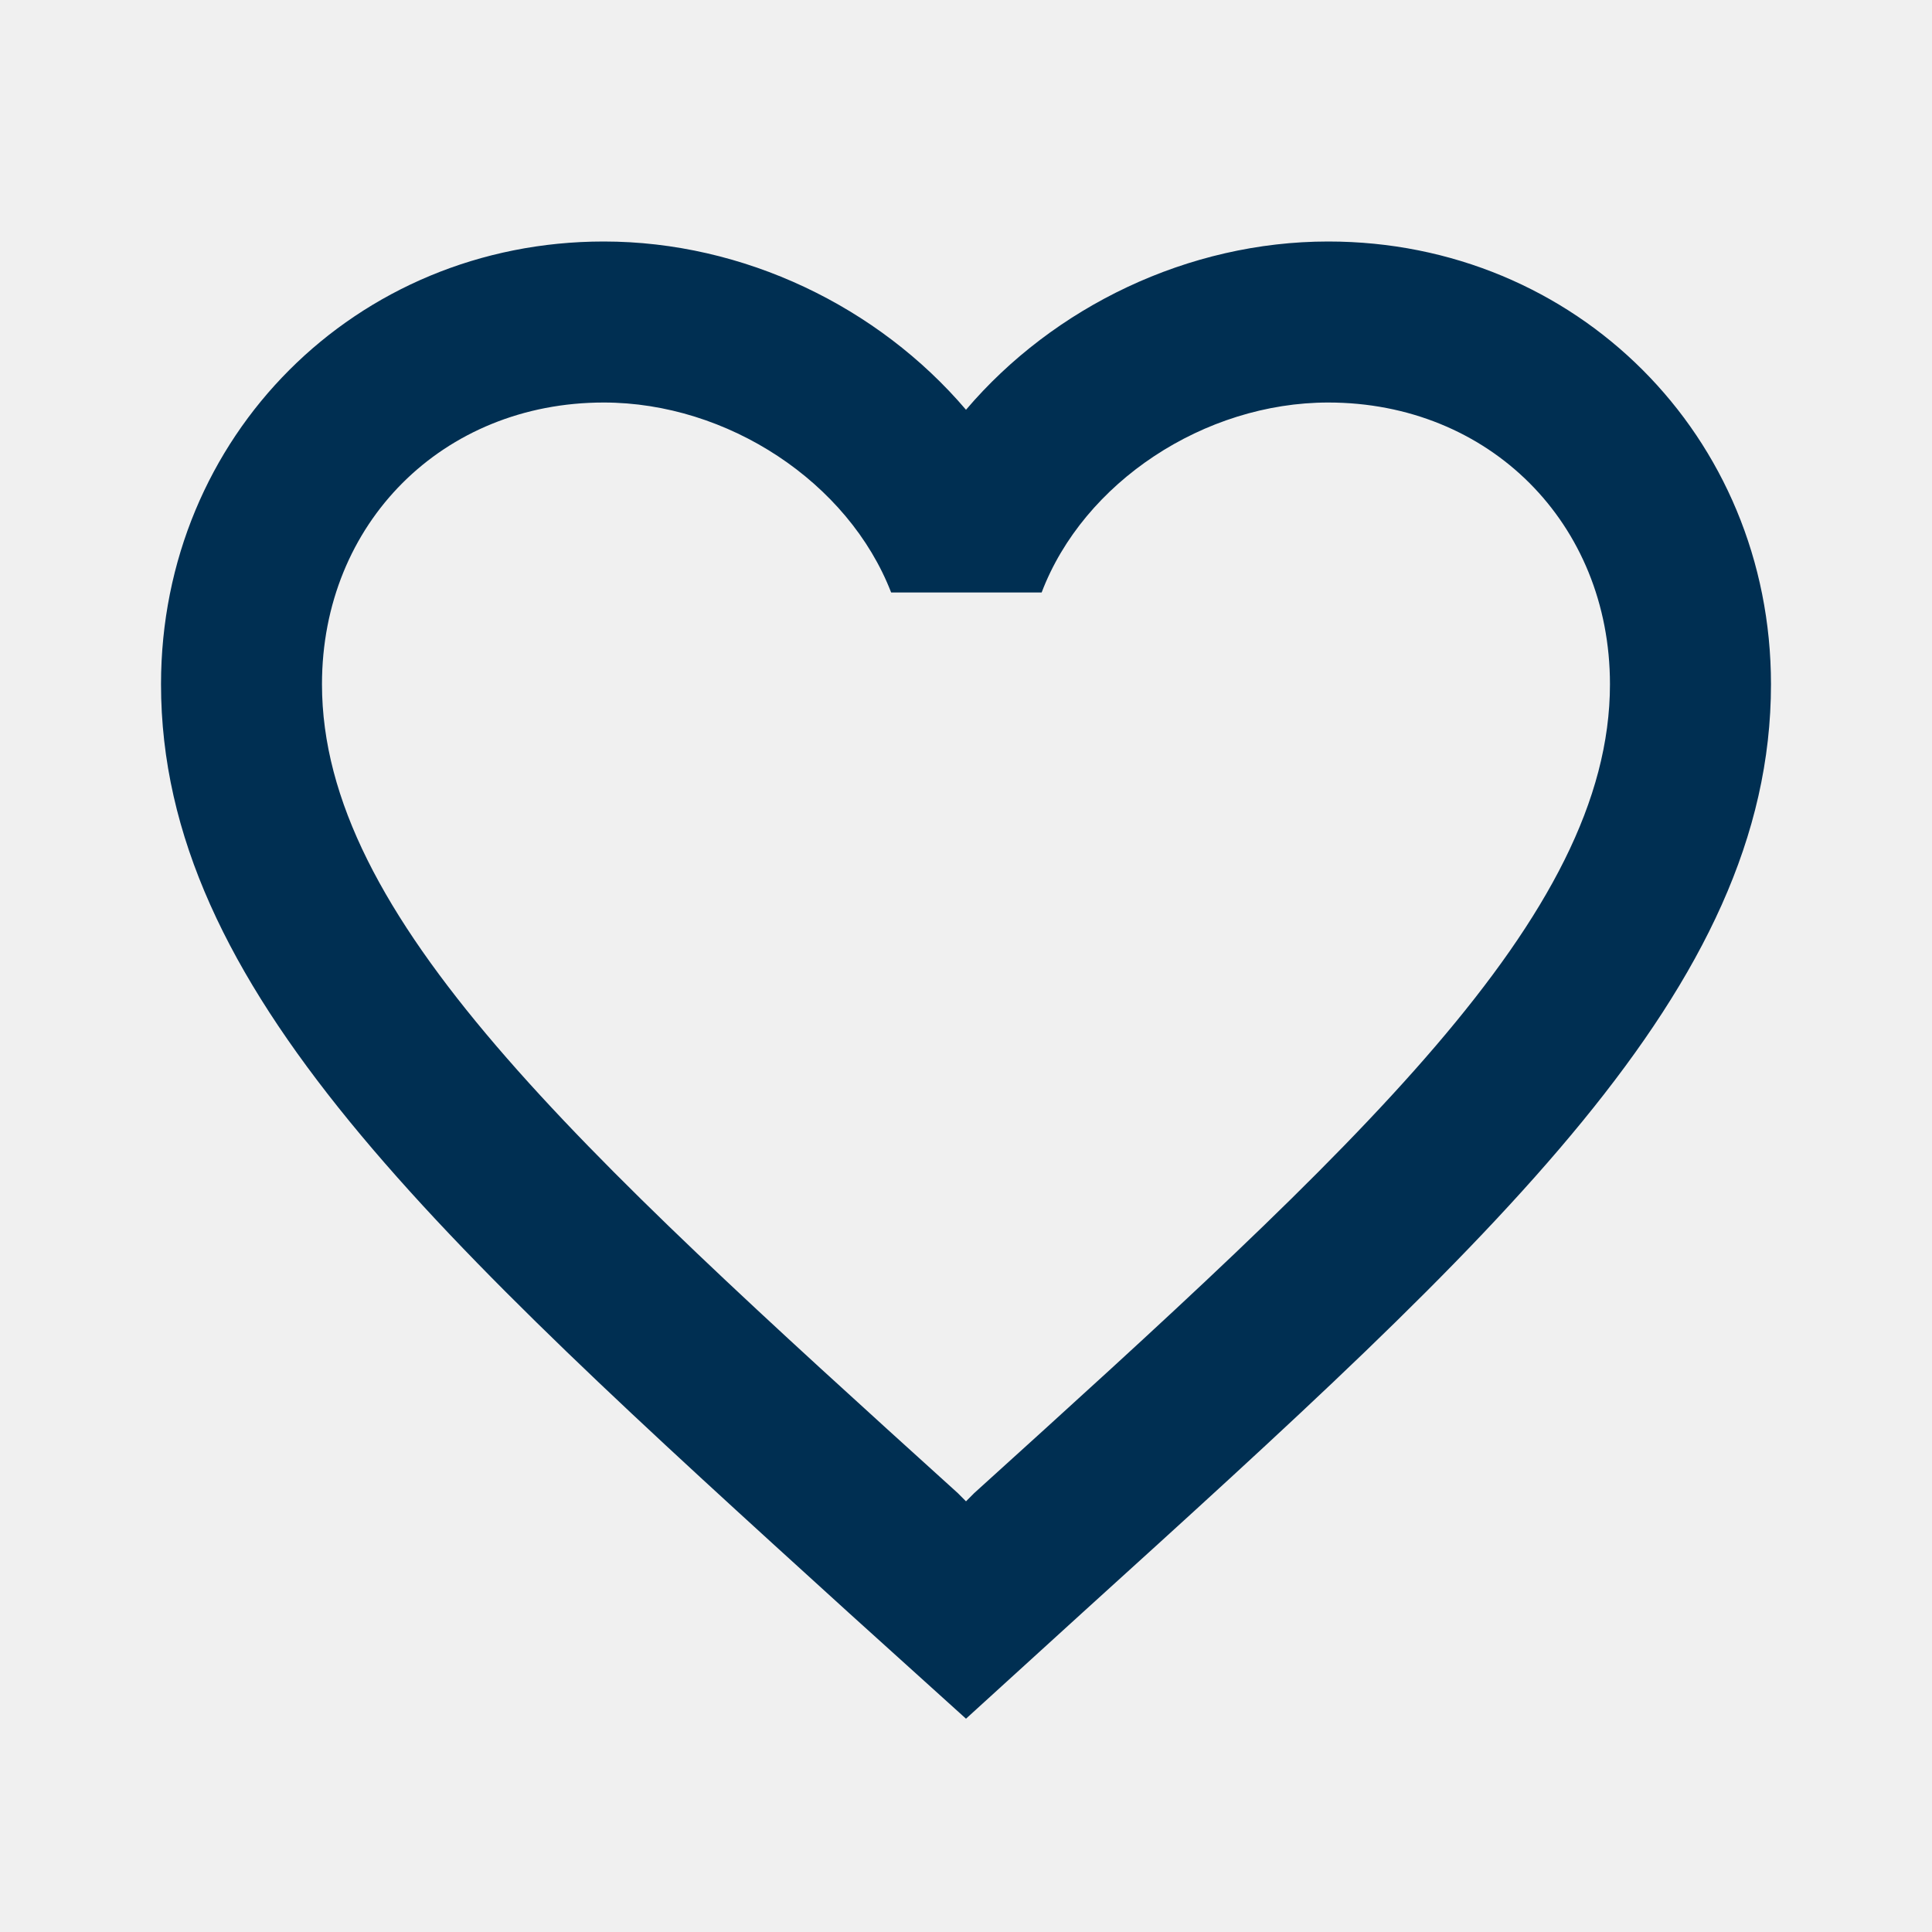
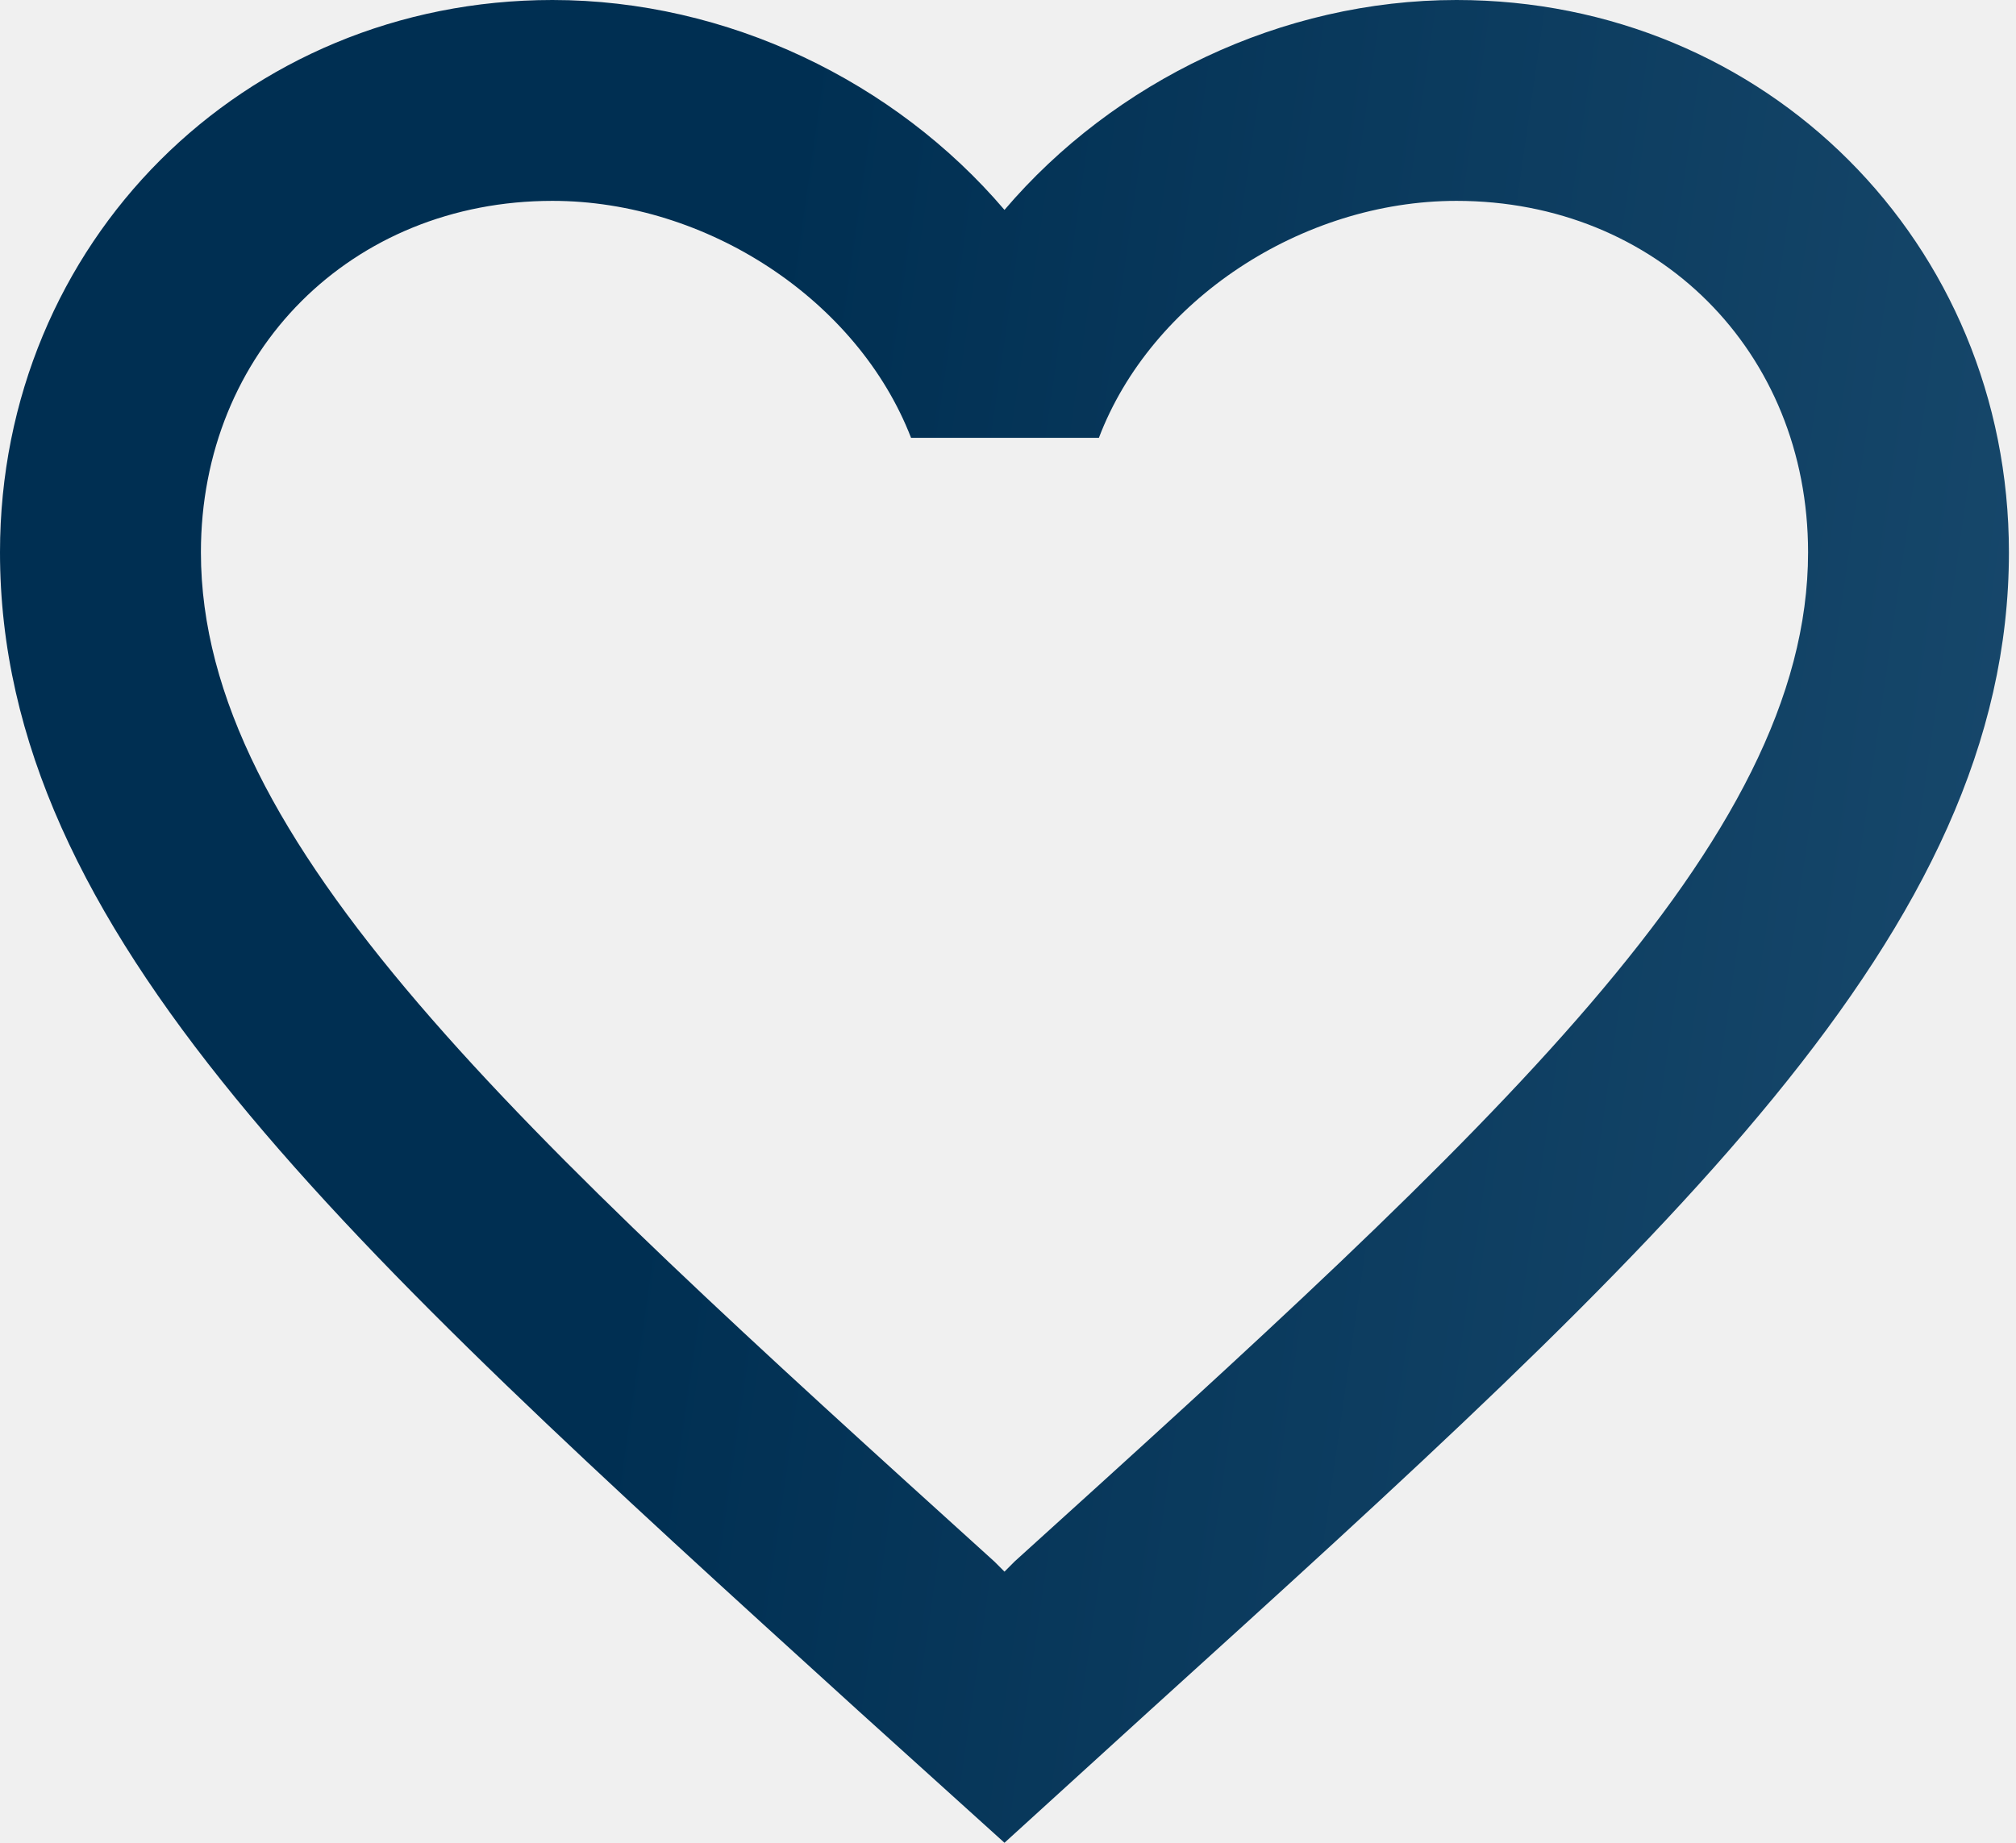
- <svg xmlns="http://www.w3.org/2000/svg" width="32" height="32" viewBox="0 0 32 32" fill="none">
-   <g clip-path="url(#clip0_504_4018)">
-     <path d="M22 4C19.68 4 17.453 5.08 16 6.787C14.546 5.08 12.32 4 10 4C5.893 4 2.667 7.227 2.667 11.333C2.667 16.373 7.2 20.48 14.066 26.72L16 28.467L17.933 26.707C24.8 20.48 29.333 16.373 29.333 11.333C29.333 7.227 26.107 4 22 4ZM16.133 24.733L16 24.867L15.867 24.733C9.52 18.987 5.333 15.187 5.333 11.333C5.333 8.667 7.333 6.667 10 6.667C12.053 6.667 14.053 7.987 14.76 9.813H17.253C17.947 7.987 19.947 6.667 22 6.667C24.666 6.667 26.666 8.667 26.666 11.333C26.666 15.187 22.48 18.987 16.133 24.733Z" fill="#002F52" />
-   </g>
+ <svg xmlns="http://www.w3.org/2000/svg" width="35" height="32" viewBox="0 0 35 32" fill="none">
+   <path d="M25.286 0C22.252 0 19.34 1.413 17.439 3.645C15.538 1.413 12.626 0 9.591 0C4.22 0 0 4.22 0 9.591C0 16.183 5.929 21.554 14.91 29.715L17.439 32L19.967 29.698C28.948 21.554 34.877 16.183 34.877 9.591C34.877 4.22 30.657 0 25.286 0ZM17.613 27.117L17.439 27.292L17.264 27.117C8.963 19.601 3.488 14.631 3.488 9.591C3.488 6.104 6.104 3.488 9.591 3.488C12.277 3.488 14.893 5.214 15.817 7.603H19.078C19.985 5.214 22.601 3.488 25.286 3.488C28.774 3.488 31.39 6.104 31.39 9.591C31.39 14.631 25.914 19.601 17.613 27.117Z" fill="url(#paint0_linear_275733_517)" />
  <defs>
-     <clipPath id="clip0_504_4018">
-       <rect width="32" height="32" fill="white" />
-     </clipPath>
+     <linearGradient id="paint0_linear_275733_517" x1="14.573" y1="-3.84" x2="64.822" y2="3.412" gradientUnits="userSpaceOnUse">
+       <stop stop-color="#002F52" />
+       <stop offset="1" stop-color="#326589" />
+     </linearGradient>
  </defs>
</svg>
